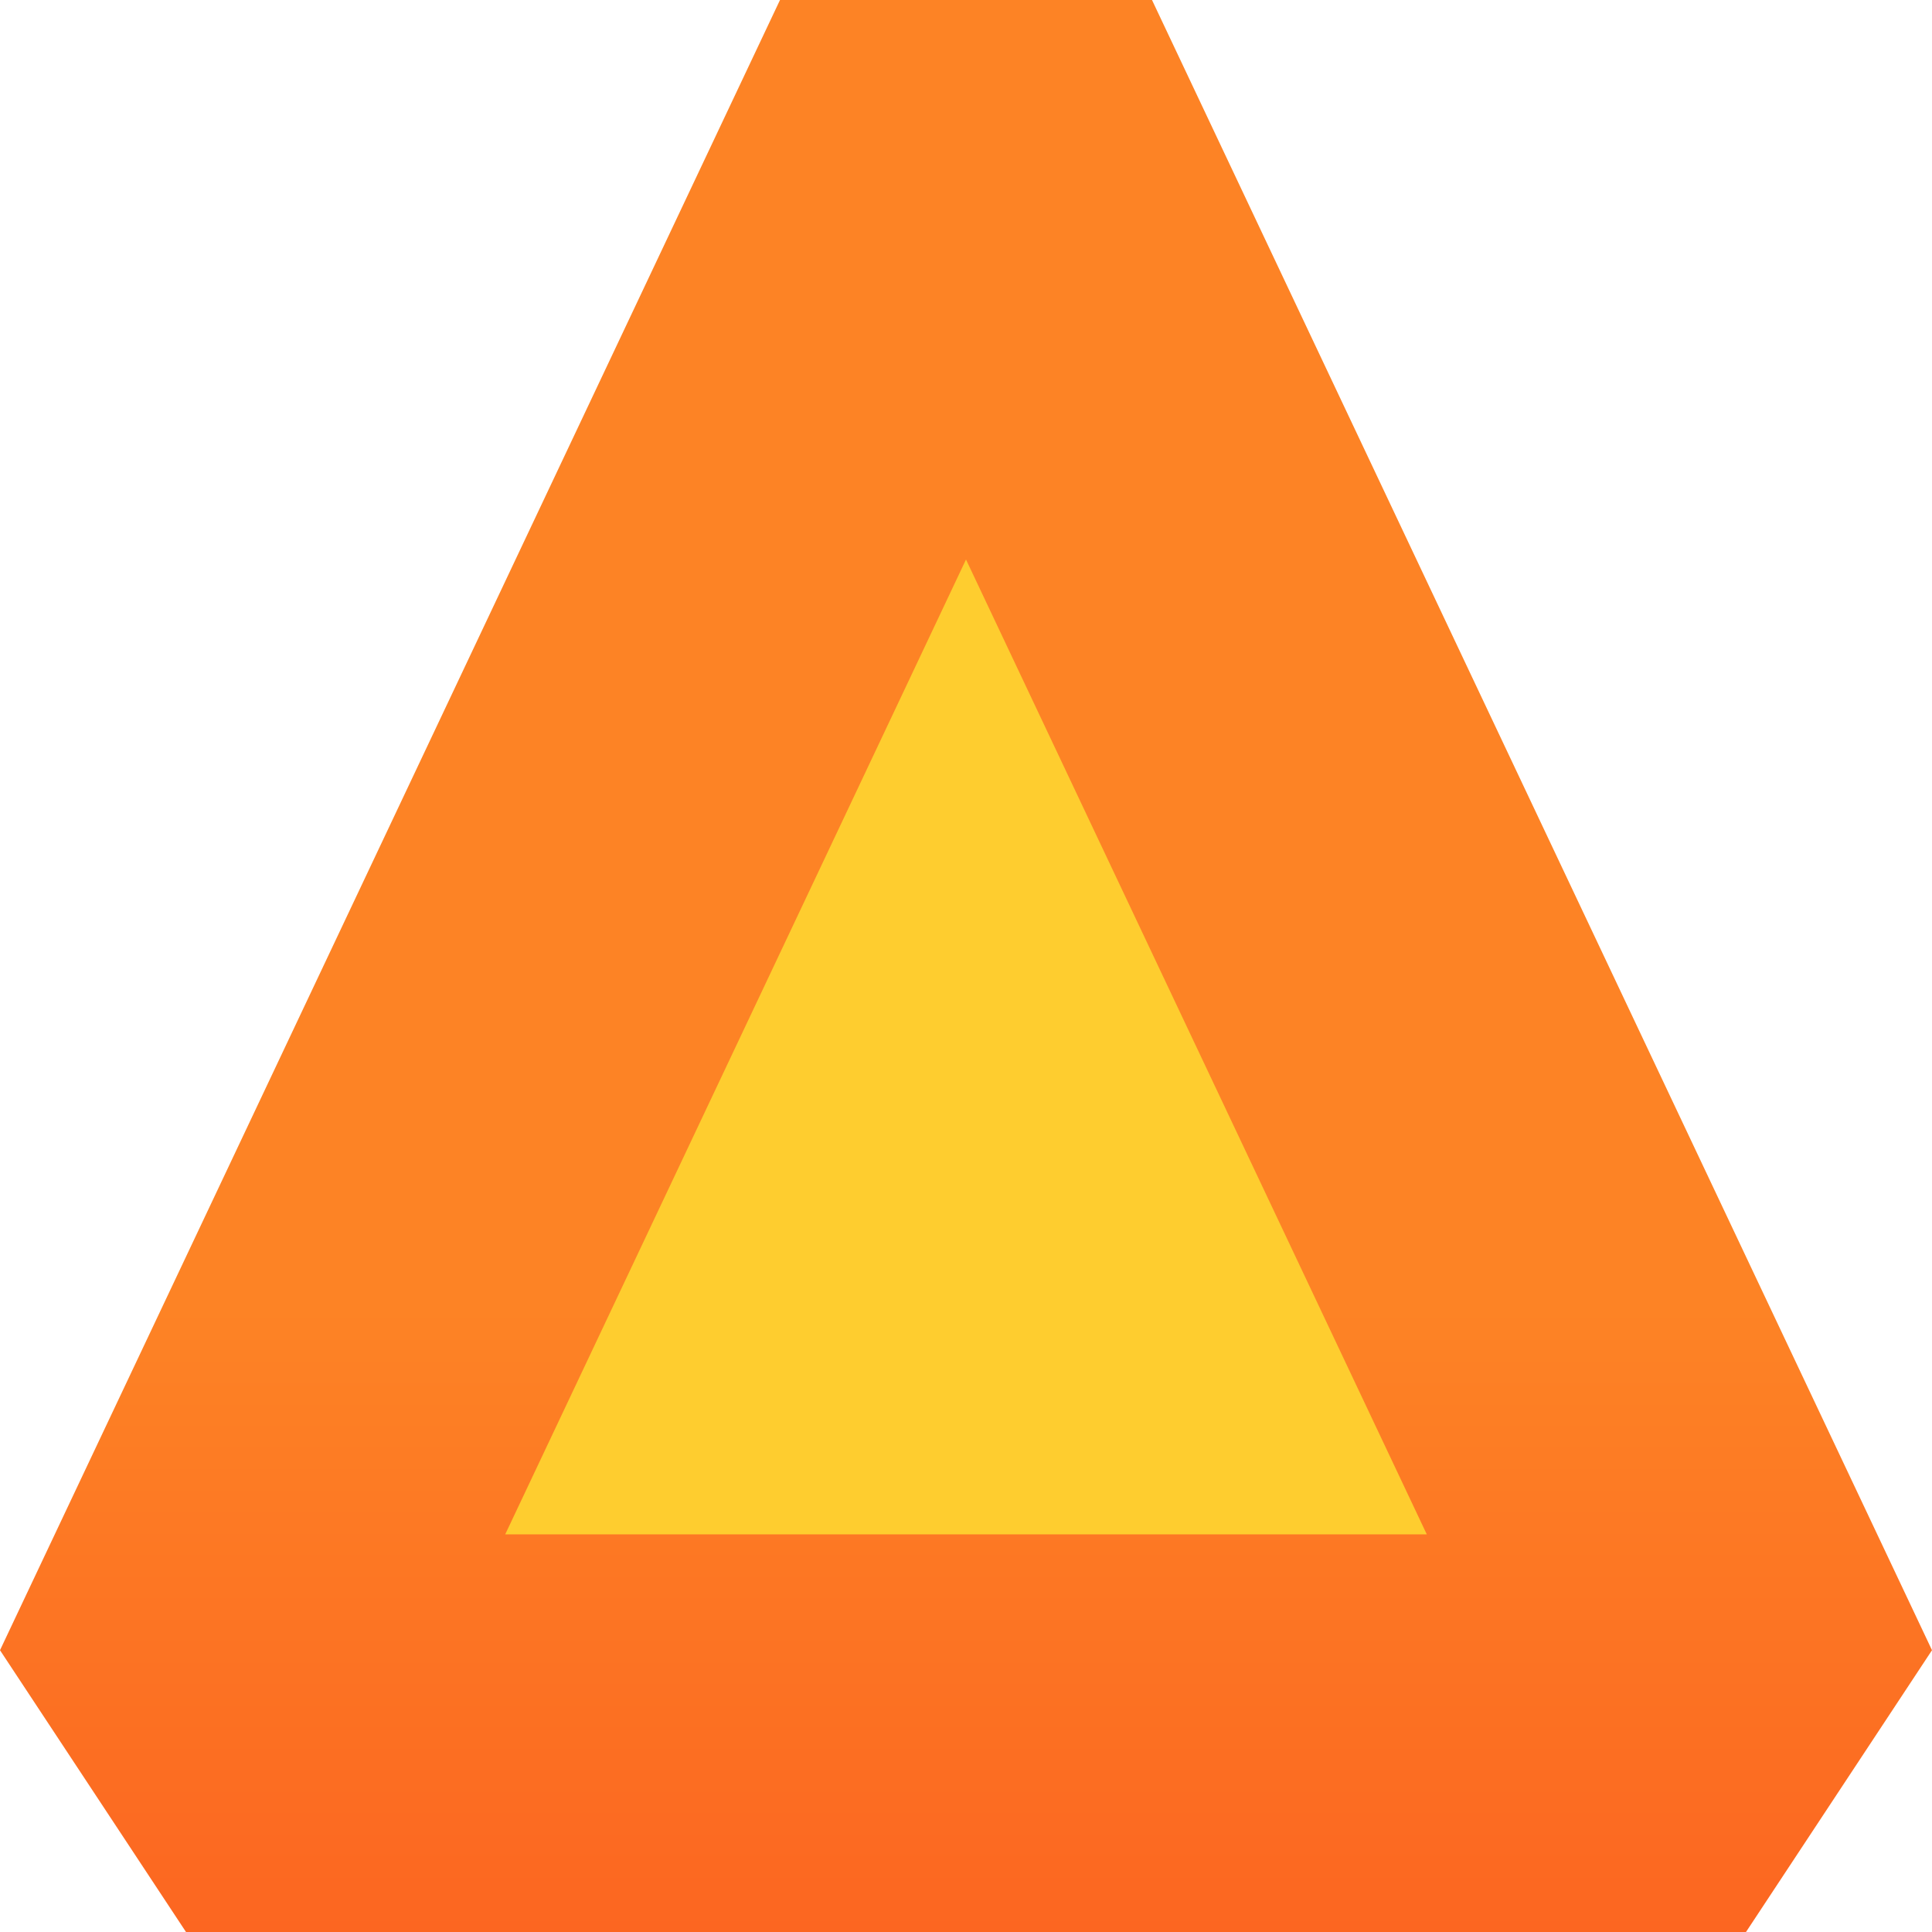
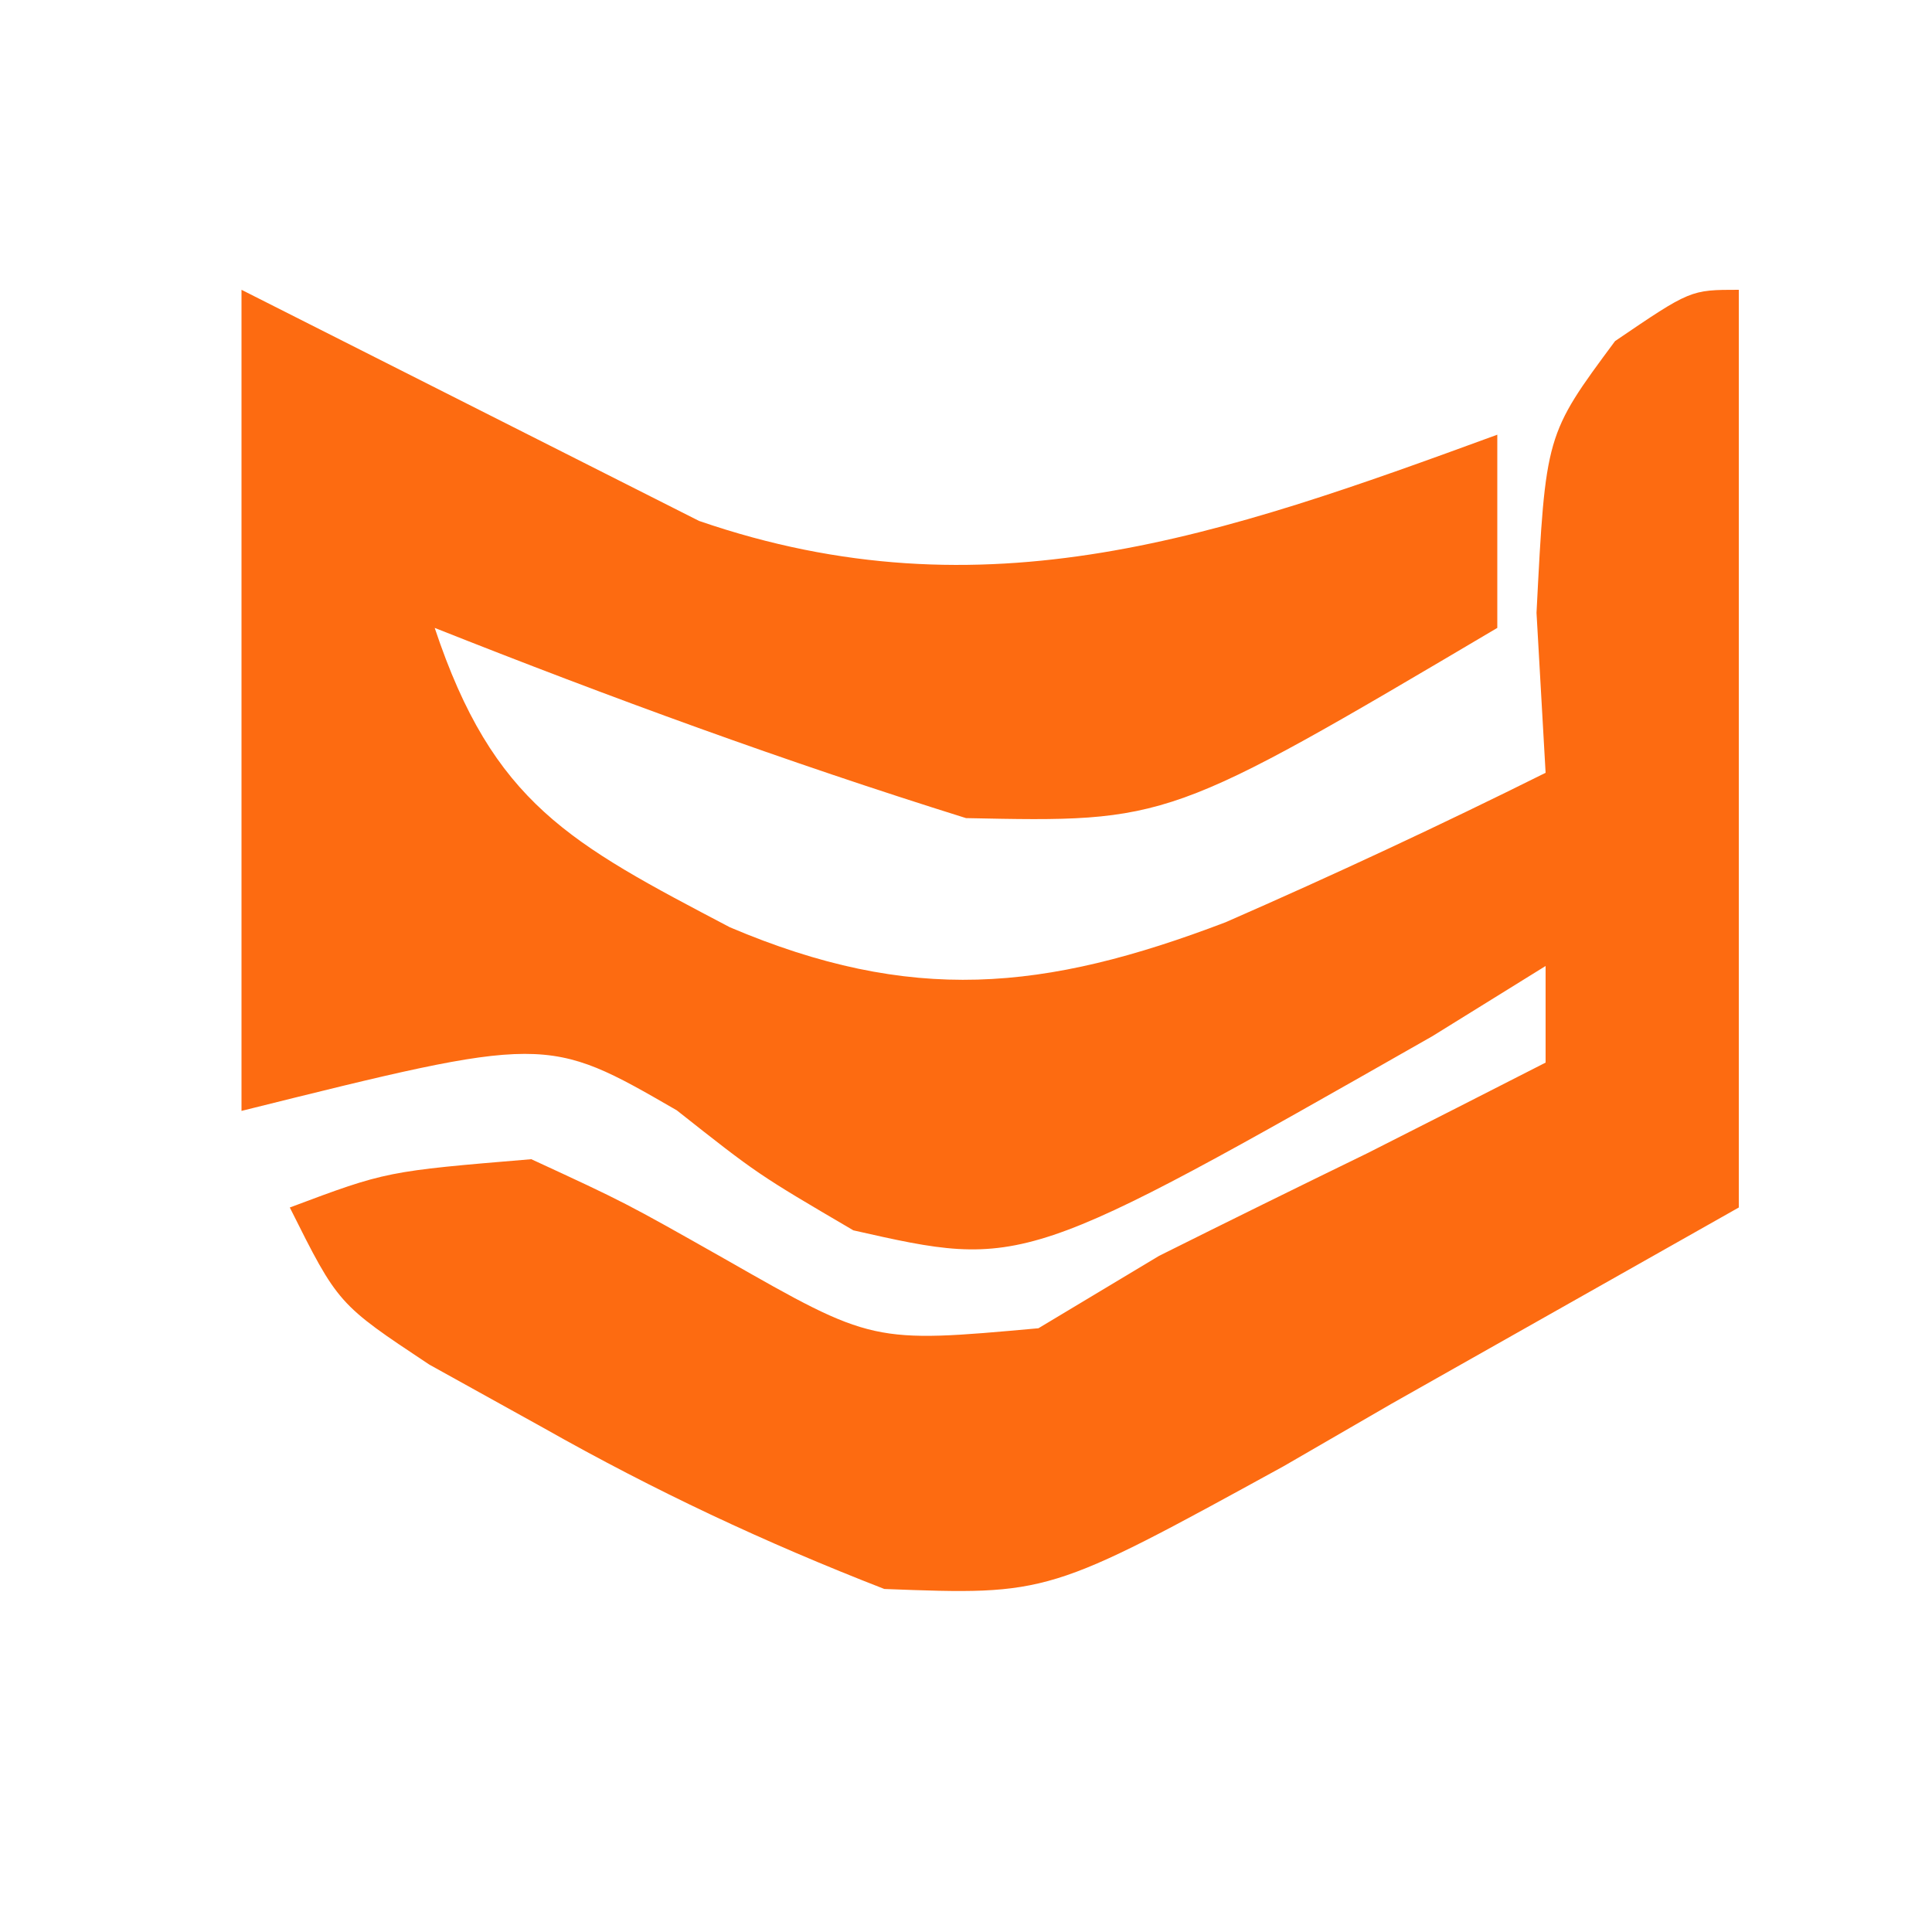
- <svg xmlns="http://www.w3.org/2000/svg" width="40" height="40" viewBox="0 0 40 40" fill="none">
-   <path d="M20 1.719L36.148 35.885H3.851L20 1.719Z" fill="#FECD2F" />
-   <path fill-rule="evenodd" clip-rule="evenodd" d="M10.46 31.767H29.54L20 11.584L10.46 31.767ZM0 34.166L16.149 0H23.851L40 34.166L36.149 40H3.851L0 34.166Z" fill="url(#paint0_linear_802_508)" />
-   <defs>
-     <linearGradient id="paint0_linear_802_508" x1="20" y1="0" x2="20" y2="40" gradientUnits="userSpaceOnUse">
-       <stop offset="0.677" stop-color="#FD8325" />
-       <stop offset="1" stop-color="#FC6621" />
-     </linearGradient>
-   </defs>
+ <svg xmlns="http://www.w3.org/2000/svg" version="1.1" width="40" height="40">
+   <path d="M0 0 C4.736 2.393 4.736 2.393 9.473 4.785 C15.394 6.825 20.289 5.09 26 3 C26 4.32 26 5.64 26 7 C19.194 11.025 19.194 11.025 15 10.938 C11.263 9.77 7.641 8.444 4 7 C5.213 10.639 6.794 11.456 10.113 13.199 C13.862 14.79 16.61 14.53 20.375 13.094 C22.613 12.115 24.813 11.089 27 10 C26.938 8.907 26.876 7.814 26.812 6.688 C27 3 27 3 28.438 1.062 C30 0 30 0 31 0 C31 6.27 31 12.54 31 19 C27.442 21.011 27.442 21.011 23.812 23.062 C23.075 23.489 22.337 23.916 21.577 24.356 C16.709 27.027 16.709 27.027 13.309 26.898 C10.835 25.936 8.561 24.869 6.25 23.562 C5.082 22.915 5.082 22.915 3.891 22.254 C2 21 2 21 1 19 C3 18.25 3 18.25 6 18 C7.938 18.895 7.938 18.895 10 20.062 C13.065 21.811 13.065 21.811 16.5 21.5 C17.325 21.005 18.15 20.51 19 20 C20.434 19.284 21.872 18.576 23.312 17.875 C24.543 17.252 25.772 16.628 27 16 C27 15.34 27 14.68 27 14 C26.227 14.48 25.453 14.959 24.656 15.453 C16.195 20.27 16.195 20.27 12.668 19.473 C10.688 18.312 10.688 18.312 9.012 16.988 C6.312 15.428 6.312 15.428 0 17 C0 11.39 0 5.78 0 0 Z " fill="#FD6B11" transform="translate(5,6)" />
</svg>
